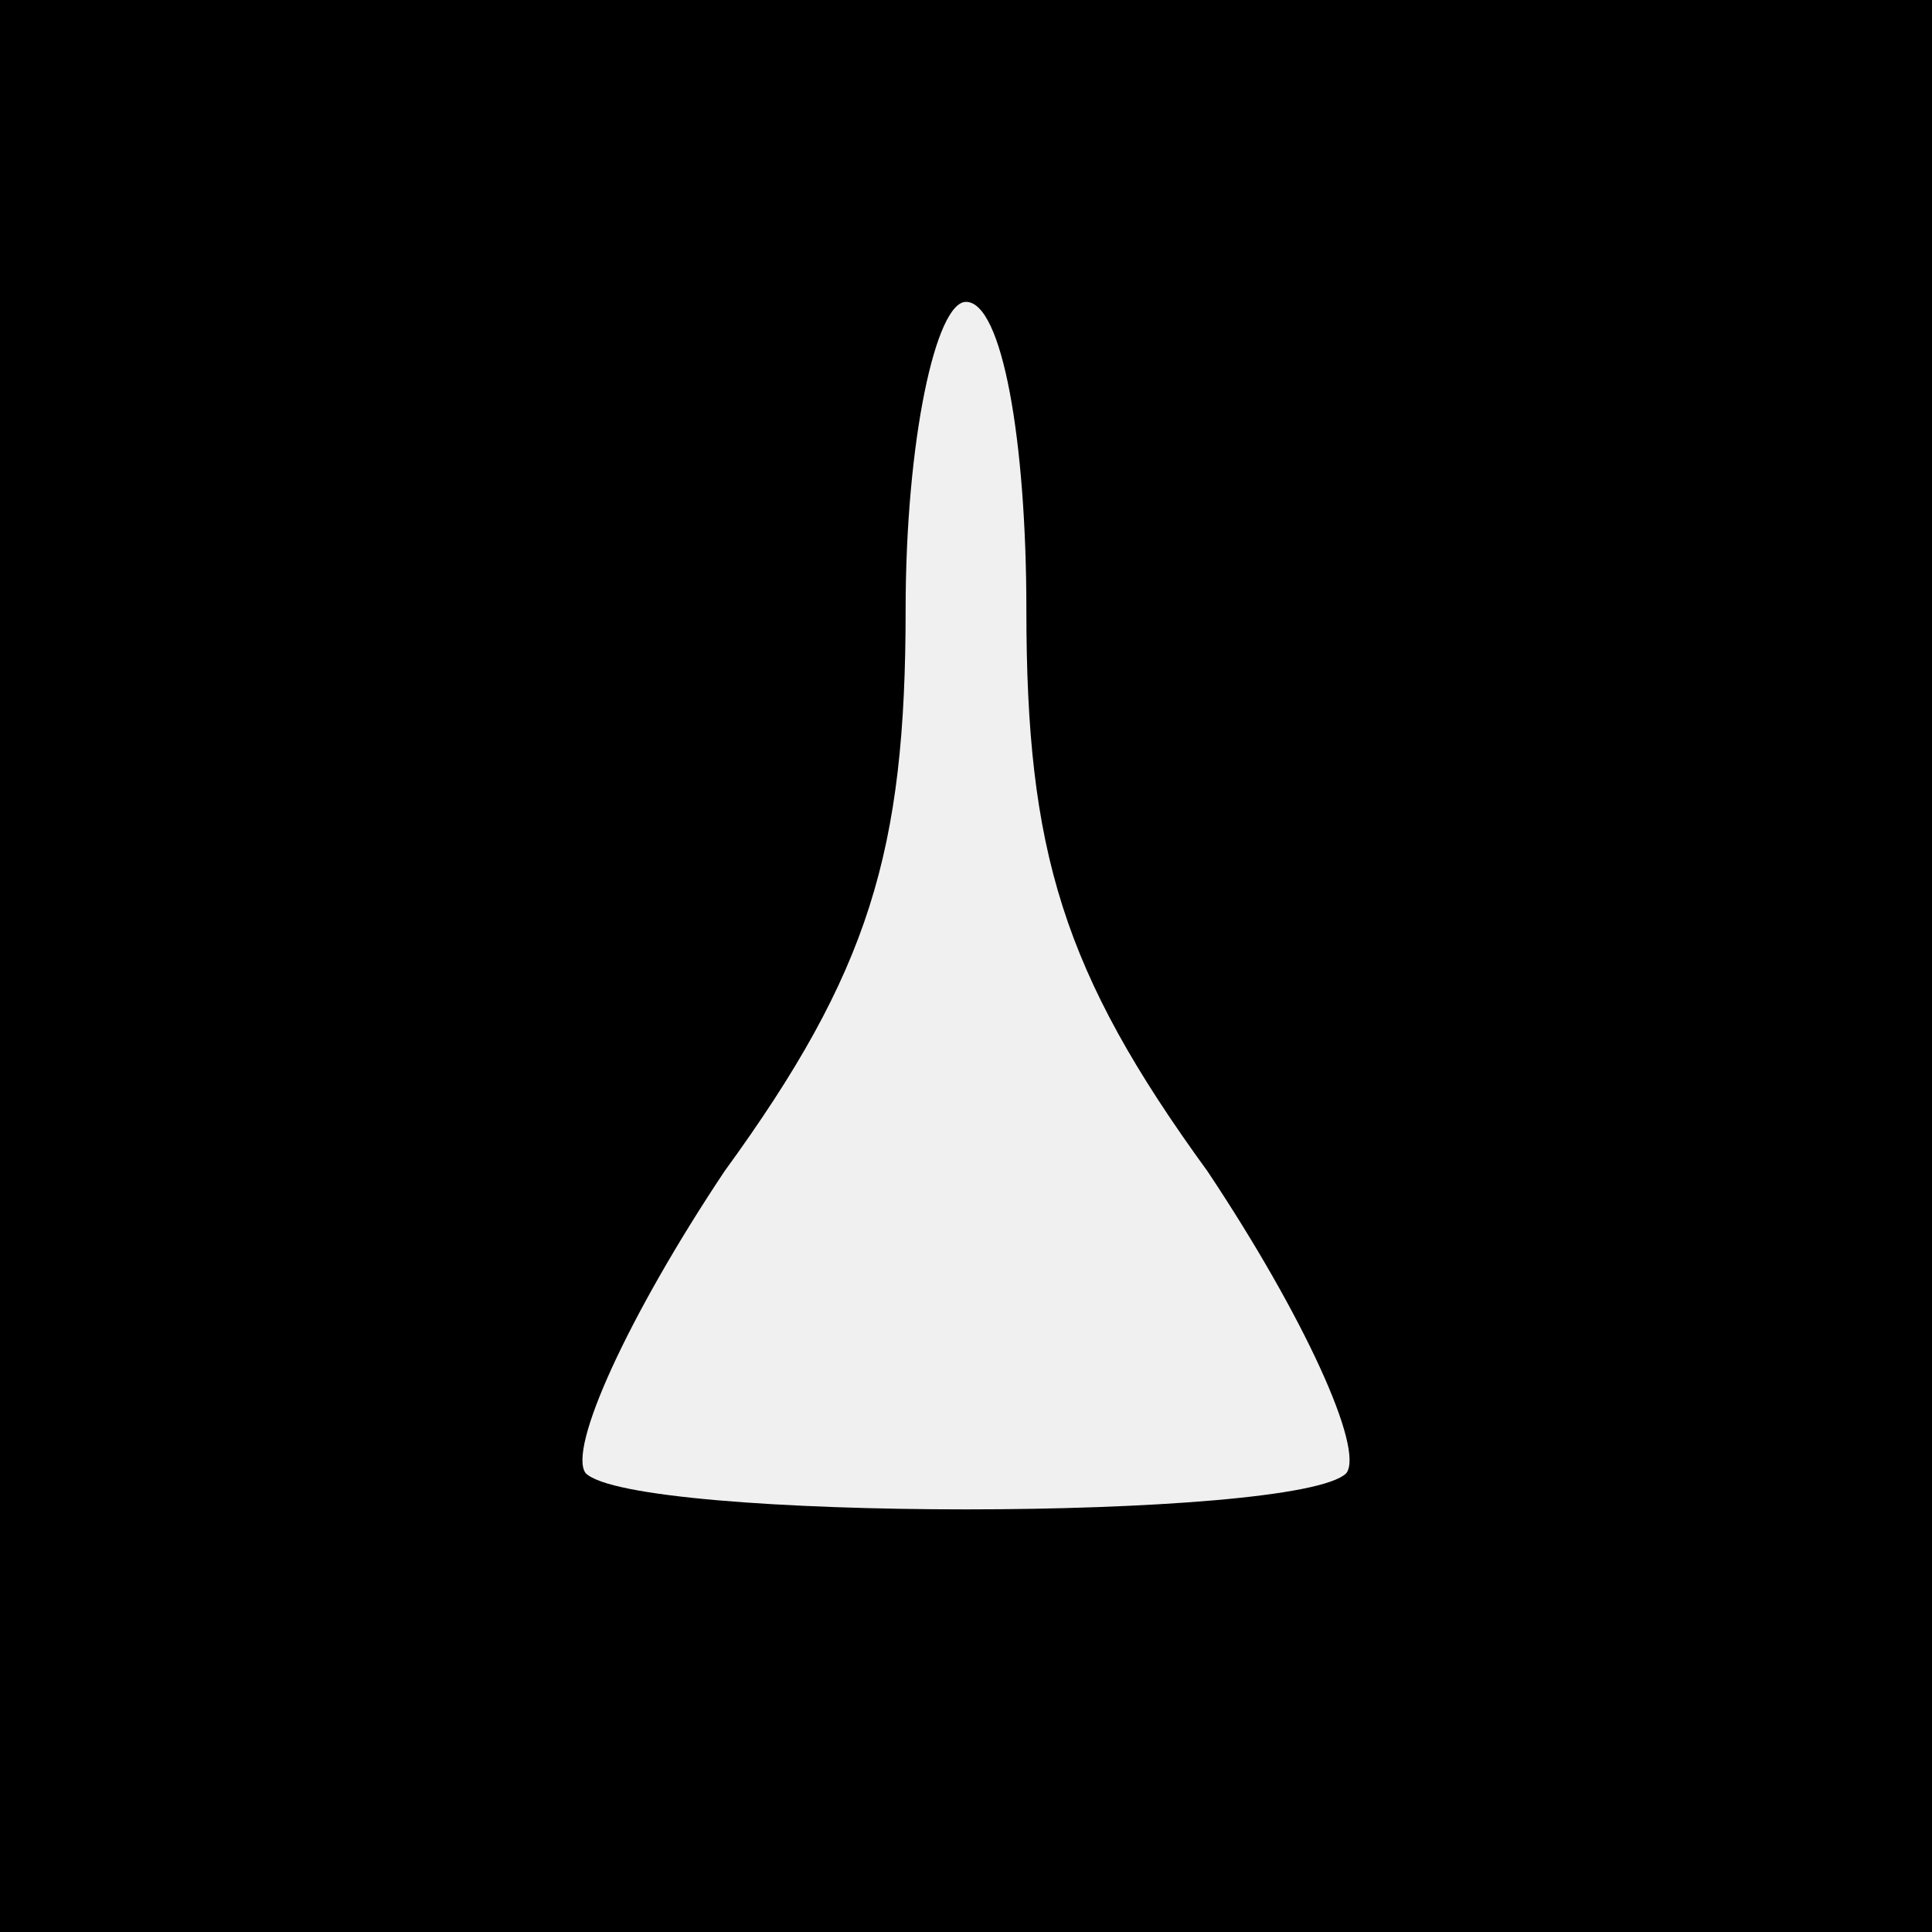
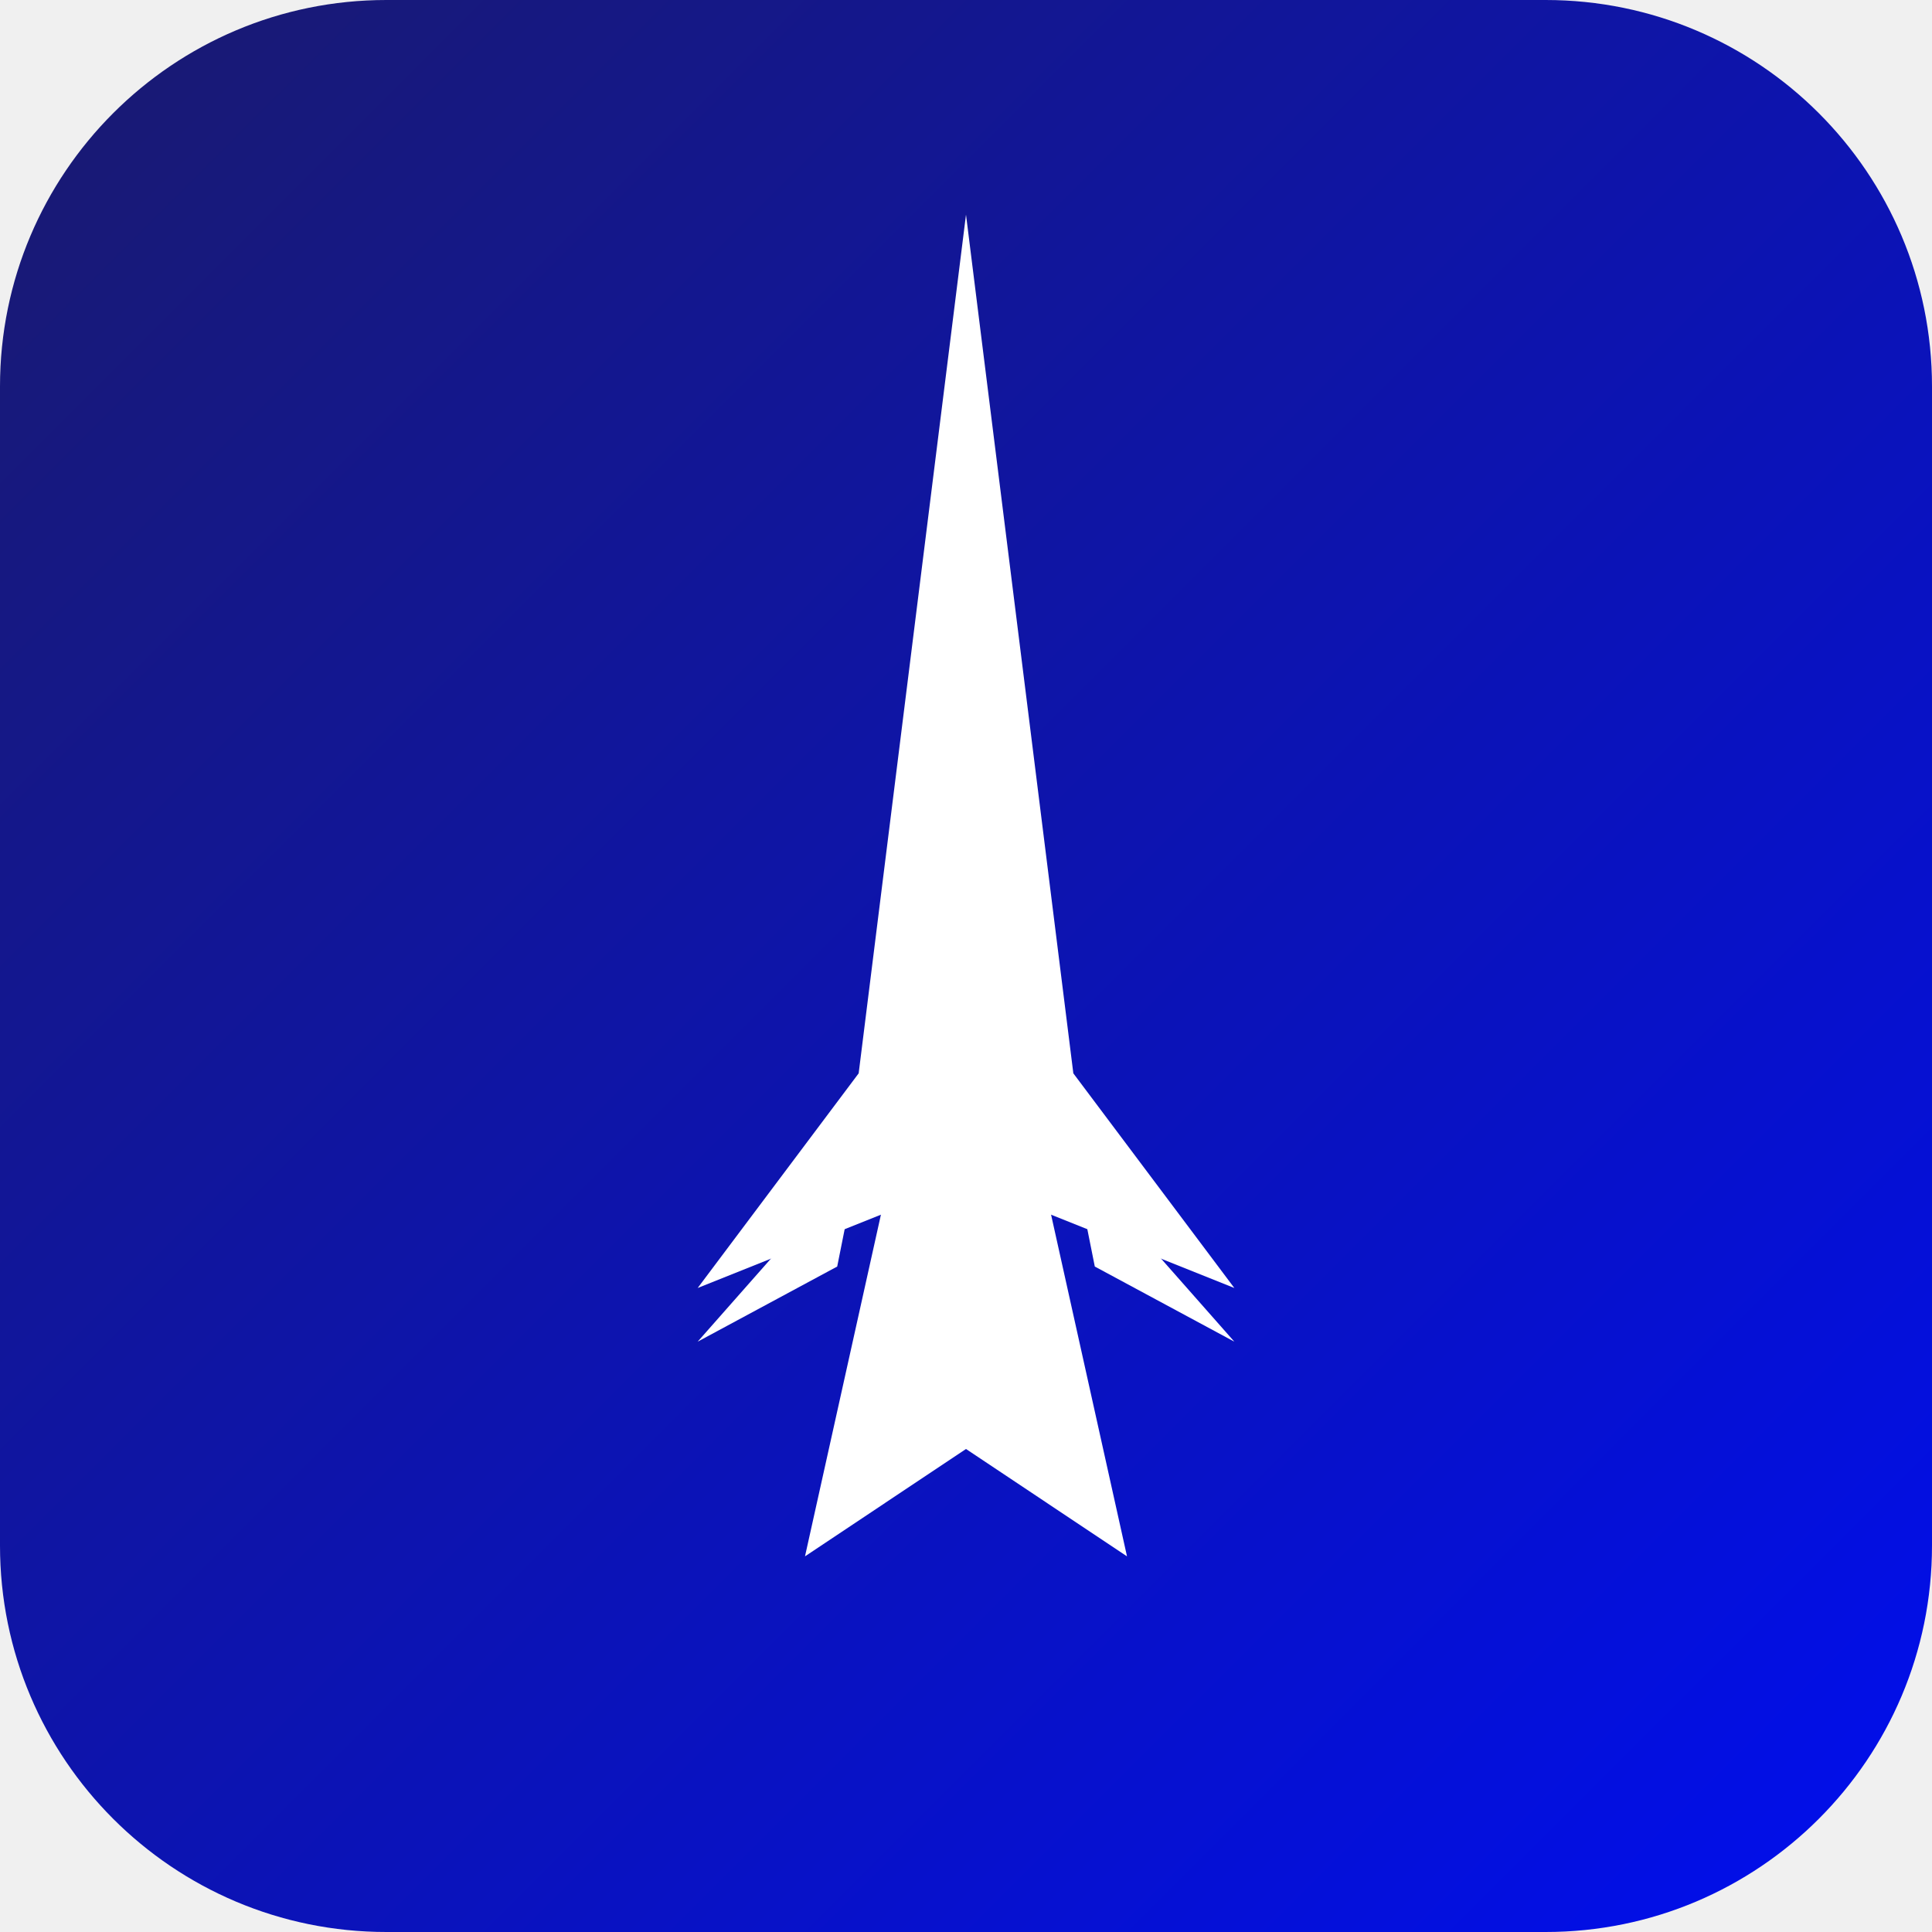
- <svg xmlns="http://www.w3.org/2000/svg" version="1.0" width="32pt" height="32pt" viewBox="0 0 32 32" preserveAspectRatio="xMidYMid meet">
-   <g transform="translate(0,32) scale(0.1,-0.1)" fill="#000000" stroke="none">
-     <path d="M0 160 l0 -160 160 0 160 0 0 160 0 160 -160 0 -160 0 0 -160z m170 59 c0 -40 6 -60 30 -93 16 -24 26 -46 23 -50 -8 -8 -118 -8 -126 0 -3 4 7 26 23 50 24 33 30 53 30 93 0 28 5 51 10 51 6 0 10 -23 10 -51z" />
-   </g>
+ <svg xmlns="http://www.w3.org/2000/svg" width="180" height="180" viewBox="0 0 180 180" fill="none">
+   <defs>
+     <linearGradient id="bg" x1="0" y1="0" x2="180" y2="180" gradientUnits="userSpaceOnUse">
+       <stop offset="0%" stop-color="#1a1a6e" />
+       <stop offset="100%" stop-color="#000EEF" />
+     </linearGradient>
+   </defs>
+   <rect width="180" height="180" rx="36" fill="url(#bg)" />
+   <path d="M90 20 L100 100 L115 120 L90 110 L65 120 L80 100 Z" fill="white" />
+   <path d="M85 100 L75 145 L90 135 L105 145 L95 100 Z" fill="white" />
+   <path d="M80 108 L65 125 L78 118 Z" fill="white" />
+   <path d="M100 108 L115 125 L102 118 Z" fill="white" />
</svg>
